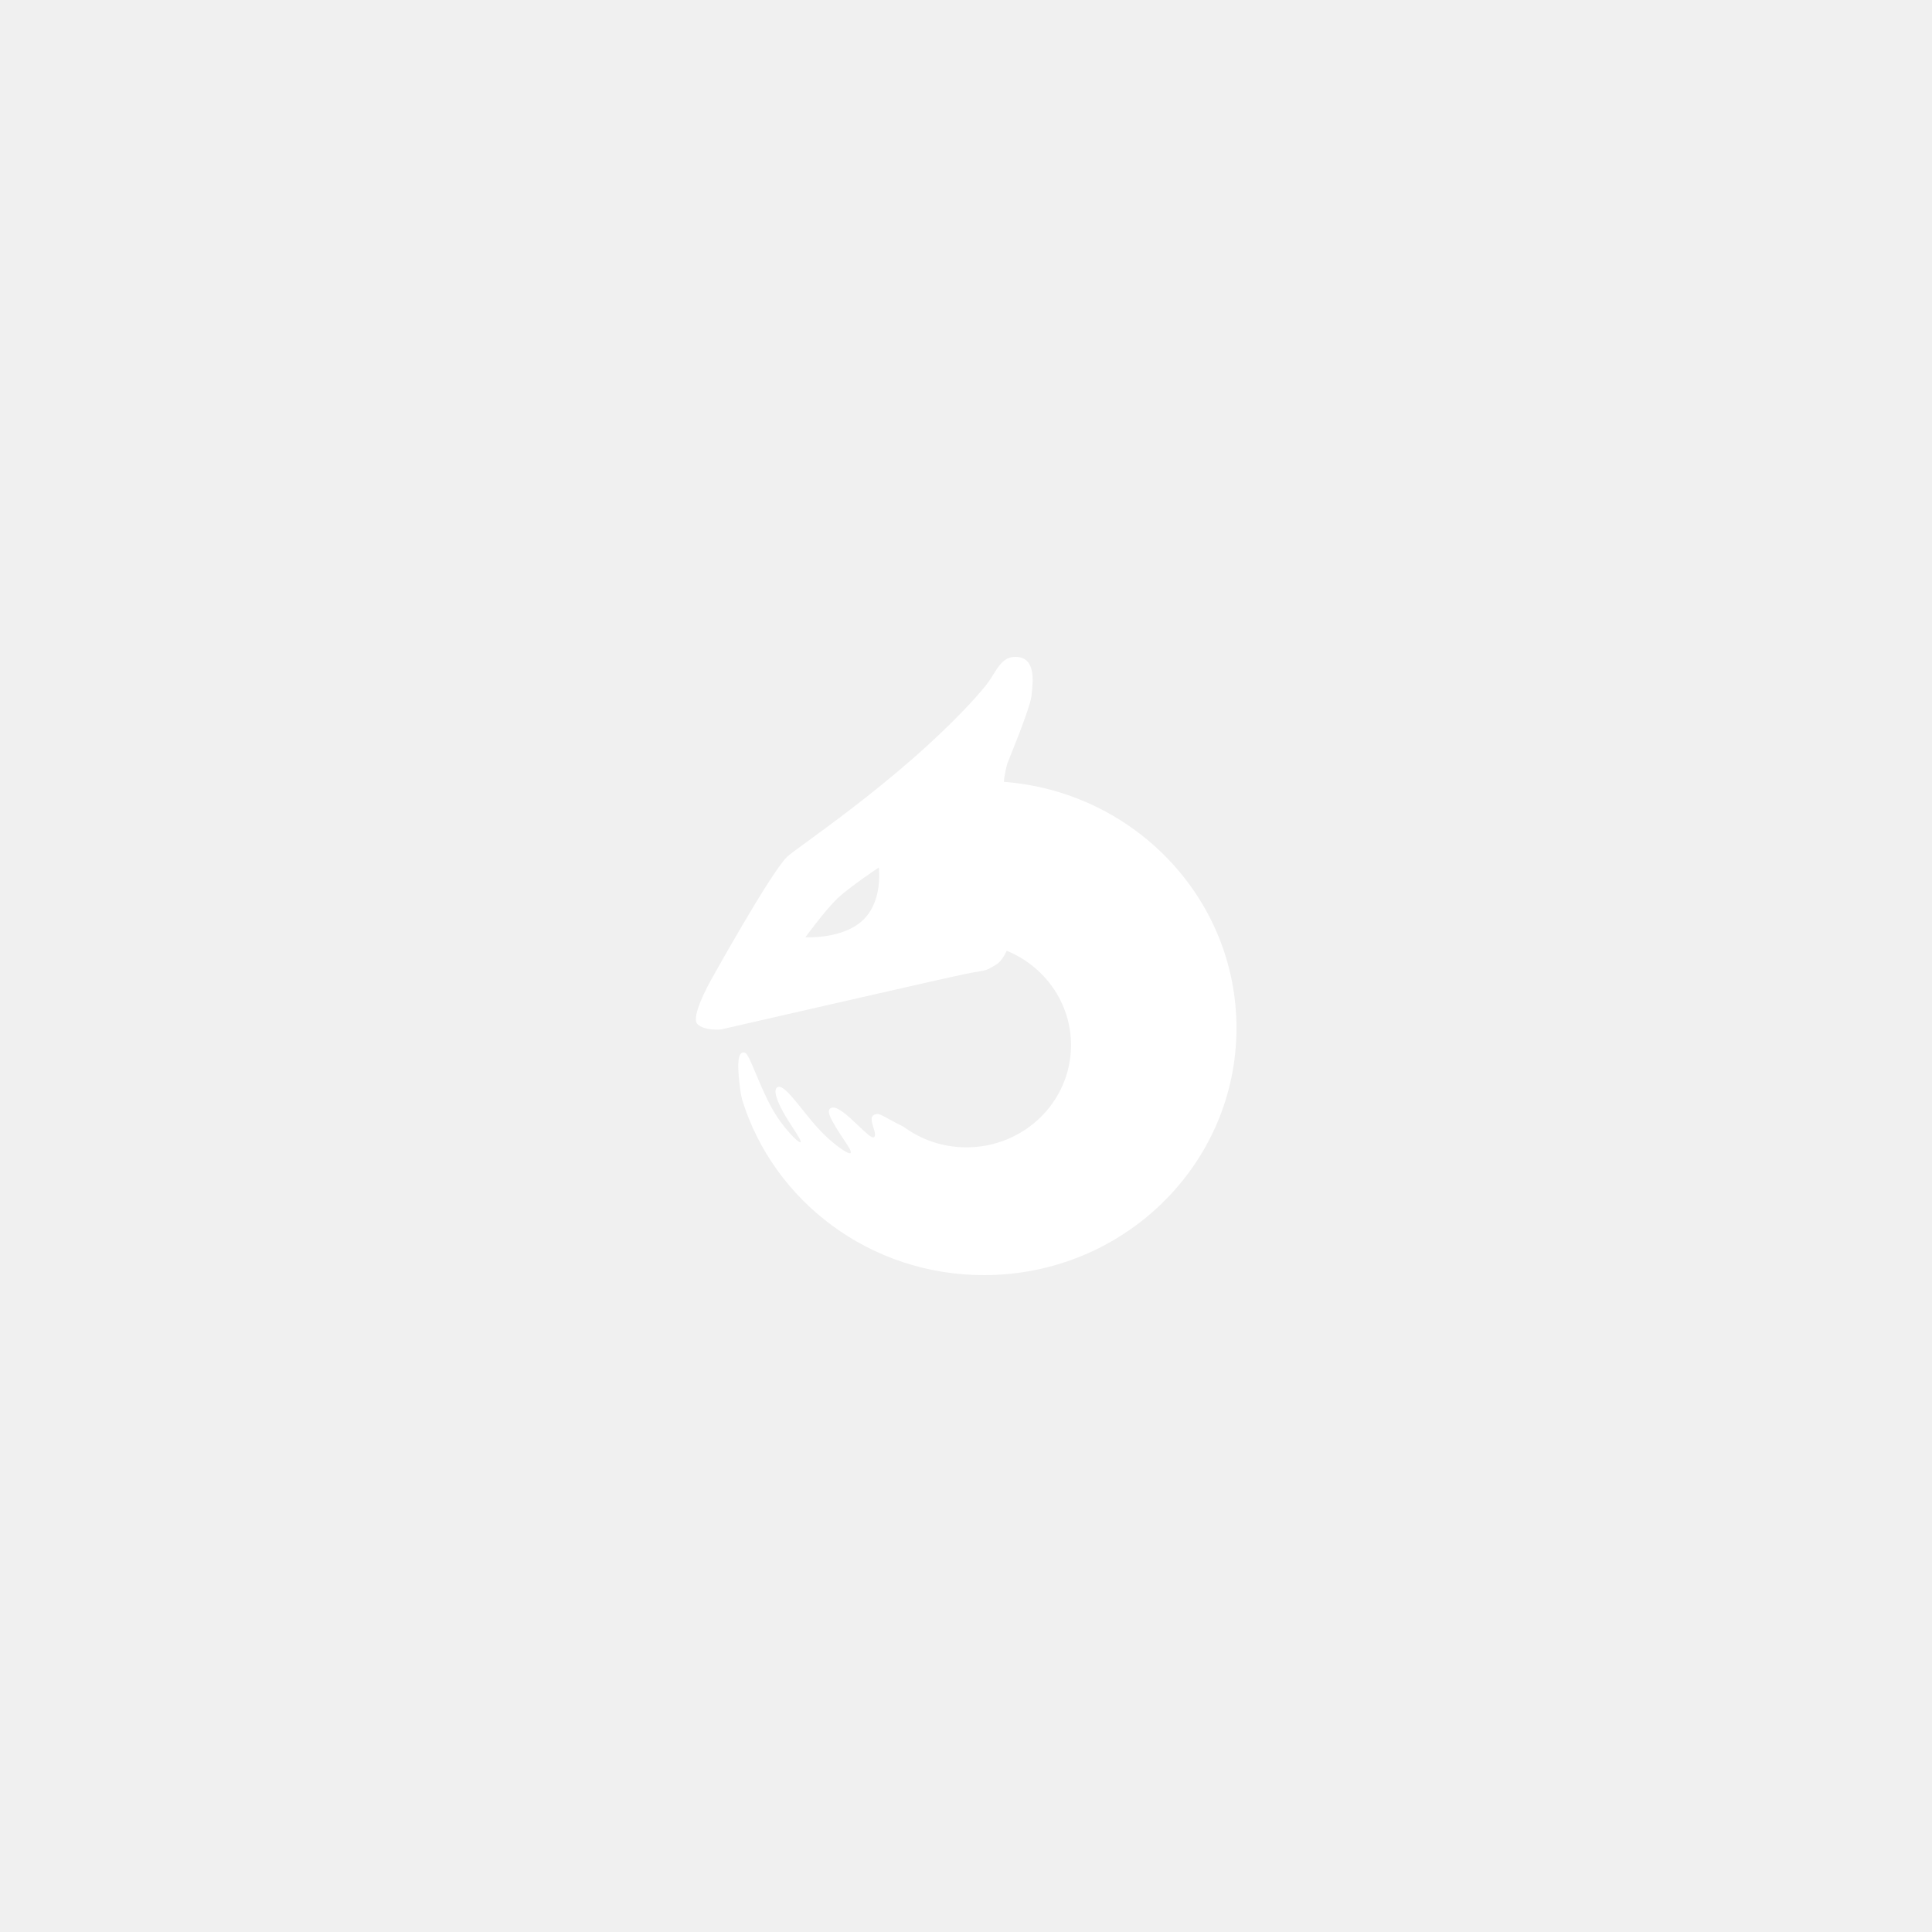
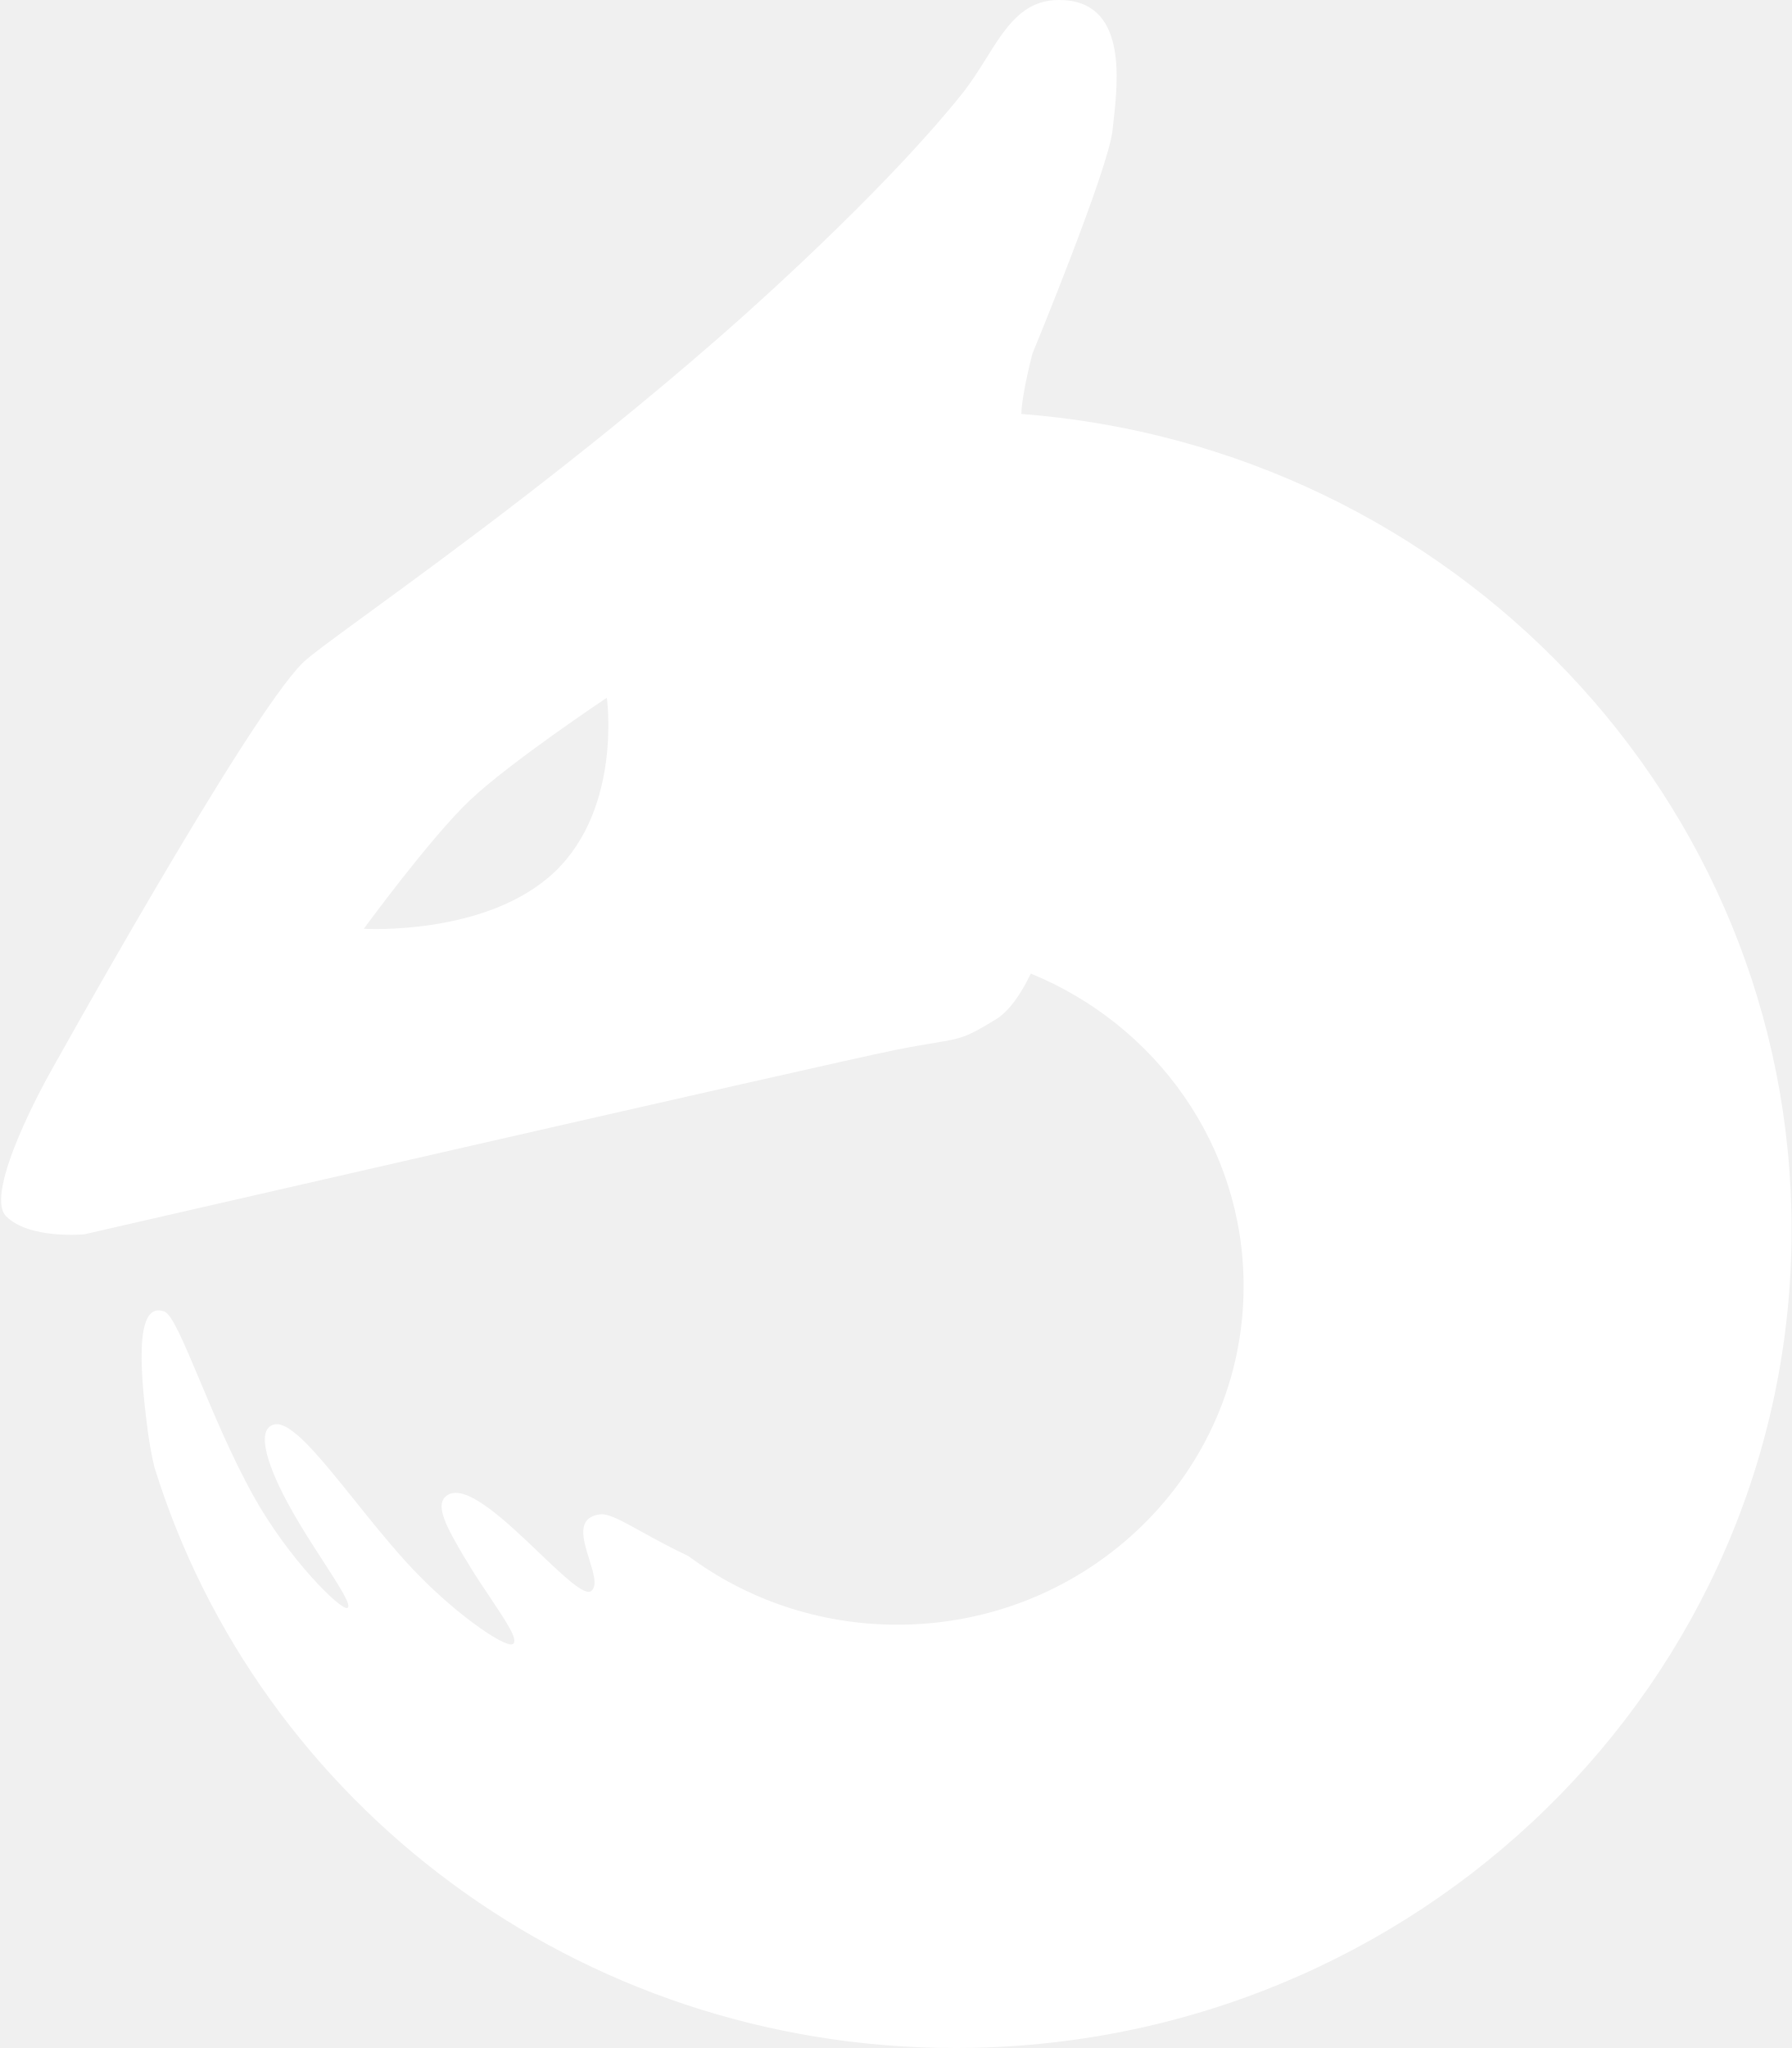
- <svg xmlns="http://www.w3.org/2000/svg" width="50" height="50" viewBox="0 0 50 50" fill="none">
-   <g filter="url(#filter0_d_7_110)">
-     <rect x="10" y="10" width="30" height="30" rx="15" fill="url(#paint0_linear_7_110)" />
-   </g>
-   <path fill-rule="evenodd" clip-rule="evenodd" d="M25.78 24.965C25.889 24.899 25.981 24.76 26.055 24.606C27.031 25.005 27.718 25.948 27.718 27.048C27.718 28.509 26.507 29.693 25.013 29.693C24.4 29.693 23.834 29.494 23.381 29.157C23.232 29.087 23.109 29.019 23.009 28.964C22.854 28.878 22.752 28.822 22.688 28.831C22.501 28.856 22.556 29.028 22.605 29.184C22.638 29.29 22.669 29.388 22.621 29.429C22.571 29.472 22.407 29.316 22.216 29.134C21.956 28.886 21.646 28.59 21.499 28.679C21.383 28.749 21.496 28.94 21.633 29.174L21.644 29.191C21.702 29.29 21.769 29.39 21.831 29.482C21.956 29.669 22.057 29.819 22.006 29.845C21.945 29.875 21.521 29.589 21.163 29.191C21.025 29.038 20.891 28.871 20.767 28.716C20.495 28.378 20.268 28.096 20.141 28.129C19.988 28.169 20.104 28.485 20.274 28.789C20.353 28.931 20.447 29.076 20.528 29.201C20.654 29.396 20.75 29.544 20.715 29.562C20.668 29.587 20.256 29.185 19.976 28.679C19.81 28.378 19.671 28.046 19.558 27.777C19.435 27.485 19.344 27.268 19.284 27.246C19.075 27.17 19.075 27.596 19.159 28.21C19.17 28.29 19.186 28.374 19.206 28.46C20.018 31.087 22.512 33 25.464 33C29.074 33 32 30.138 32 26.607C32 23.247 29.349 20.492 25.981 20.234C25.985 20.076 26.068 19.762 26.068 19.762C26.068 19.762 26.662 18.323 26.694 18.016C26.696 17.995 26.698 17.973 26.701 17.95C26.738 17.618 26.807 17 26.276 17C25.992 17 25.86 17.211 25.709 17.453C25.651 17.545 25.59 17.642 25.517 17.734C24.99 18.392 24.104 19.214 23.601 19.652C22.539 20.578 21.497 21.338 20.889 21.782L20.889 21.782L20.889 21.782C20.612 21.984 20.426 22.12 20.368 22.176C19.933 22.601 18.372 25.415 18.372 25.415C18.372 25.415 17.868 26.318 18.047 26.501C18.226 26.684 18.659 26.642 18.659 26.642C18.659 26.642 24.47 25.309 24.99 25.204C25.13 25.176 25.229 25.16 25.305 25.147C25.511 25.113 25.548 25.107 25.78 24.965ZM21.672 23.252C21.36 23.549 20.843 24.256 20.843 24.256C20.843 24.256 21.804 24.315 22.334 23.812C22.863 23.309 22.742 22.451 22.742 22.451C22.742 22.451 21.984 22.956 21.672 23.252Z" fill="white" />
+ <svg xmlns="http://www.w3.org/2000/svg" width="14" height="16" viewBox="0 0 14 16" fill="none">
+   <path fill-rule="evenodd" clip-rule="evenodd" d="M7.78 7.965C7.889 7.899 7.981 7.76 8.055 7.606C9.031 8.005 9.718 8.948 9.718 10.048C9.718 11.509 8.507 12.693 7.013 12.693C6.4 12.693 5.834 12.494 5.381 12.158C5.232 12.087 5.109 12.019 5.009 11.964C4.854 11.878 4.752 11.822 4.688 11.831C4.501 11.856 4.556 12.028 4.605 12.184C4.638 12.29 4.669 12.388 4.621 12.429C4.571 12.472 4.407 12.316 4.216 12.134C3.957 11.886 3.646 11.59 3.499 11.679C3.383 11.749 3.496 11.94 3.633 12.174L3.644 12.191C3.702 12.29 3.769 12.39 3.831 12.482C3.956 12.669 4.057 12.819 4.006 12.845C3.945 12.876 3.521 12.589 3.163 12.191C3.025 12.038 2.891 11.871 2.767 11.716C2.495 11.378 2.268 11.096 2.141 11.129C1.988 11.169 2.103 11.485 2.274 11.789C2.353 11.931 2.447 12.076 2.528 12.201C2.654 12.396 2.75 12.544 2.715 12.562C2.668 12.586 2.256 12.185 1.976 11.679C1.81 11.378 1.671 11.046 1.558 10.777C1.435 10.485 1.344 10.268 1.284 10.246C1.075 10.17 1.075 10.596 1.159 11.21C1.17 11.29 1.186 11.374 1.206 11.46C2.018 14.087 4.512 16 7.464 16C11.074 16 14 13.138 14 9.607C14 6.247 11.349 3.492 7.981 3.234C7.985 3.076 8.068 2.762 8.068 2.762C8.068 2.762 8.662 1.323 8.694 1.016C8.696 0.996 8.698 0.973 8.701 0.95C8.738 0.618 8.807 0 8.276 0C7.992 0 7.86 0.211 7.709 0.452C7.651 0.545 7.59 0.642 7.517 0.734C6.99 1.392 6.104 2.214 5.601 2.652C4.539 3.578 3.497 4.338 2.889 4.782L2.889 4.782L2.889 4.782C2.612 4.984 2.426 5.12 2.368 5.176C1.933 5.601 0.372 8.415 0.372 8.415C0.372 8.415 -0.132 9.318 0.047 9.501C0.226 9.684 0.659 9.643 0.659 9.643C0.659 9.643 6.47 8.309 6.99 8.204C7.13 8.176 7.229 8.16 7.305 8.147C7.511 8.113 7.548 8.107 7.78 7.965ZM3.672 6.252C3.36 6.548 2.843 7.256 2.843 7.256C2.843 7.256 3.804 7.315 4.334 6.812C4.863 6.309 4.742 5.451 4.742 5.451C4.742 5.451 3.984 5.956 3.672 6.252Z" fill="white" />
</svg>
